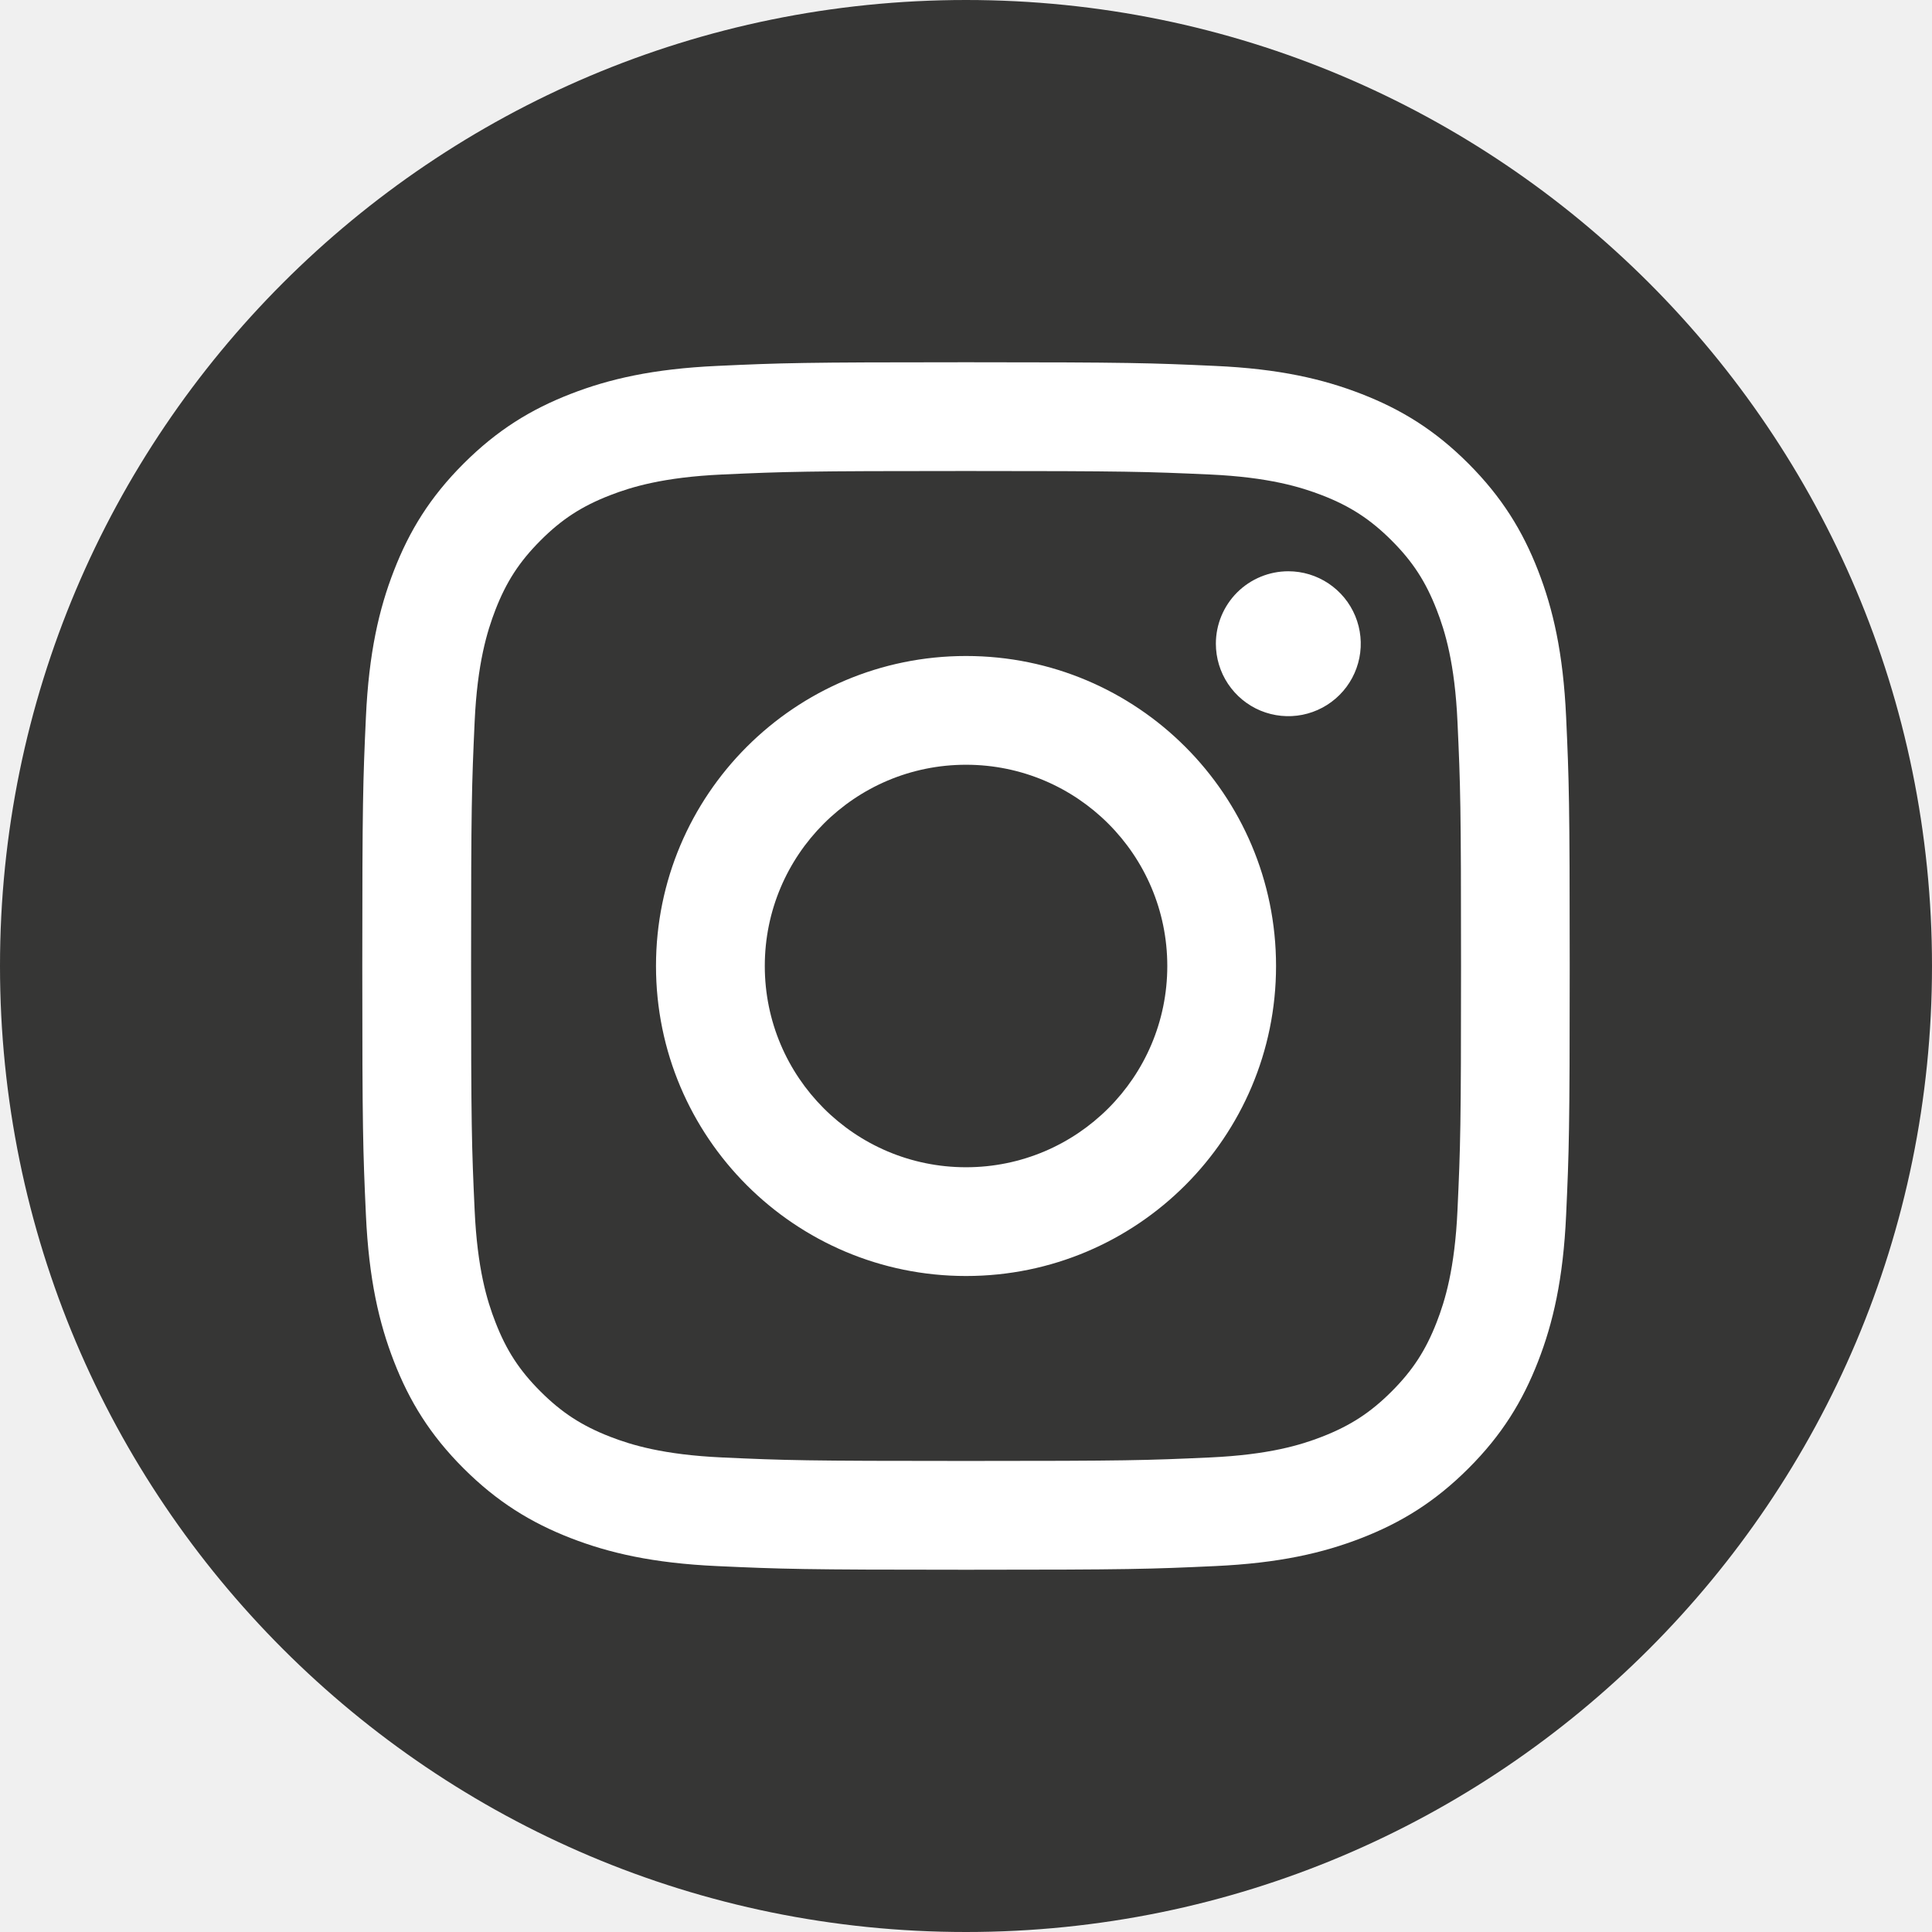
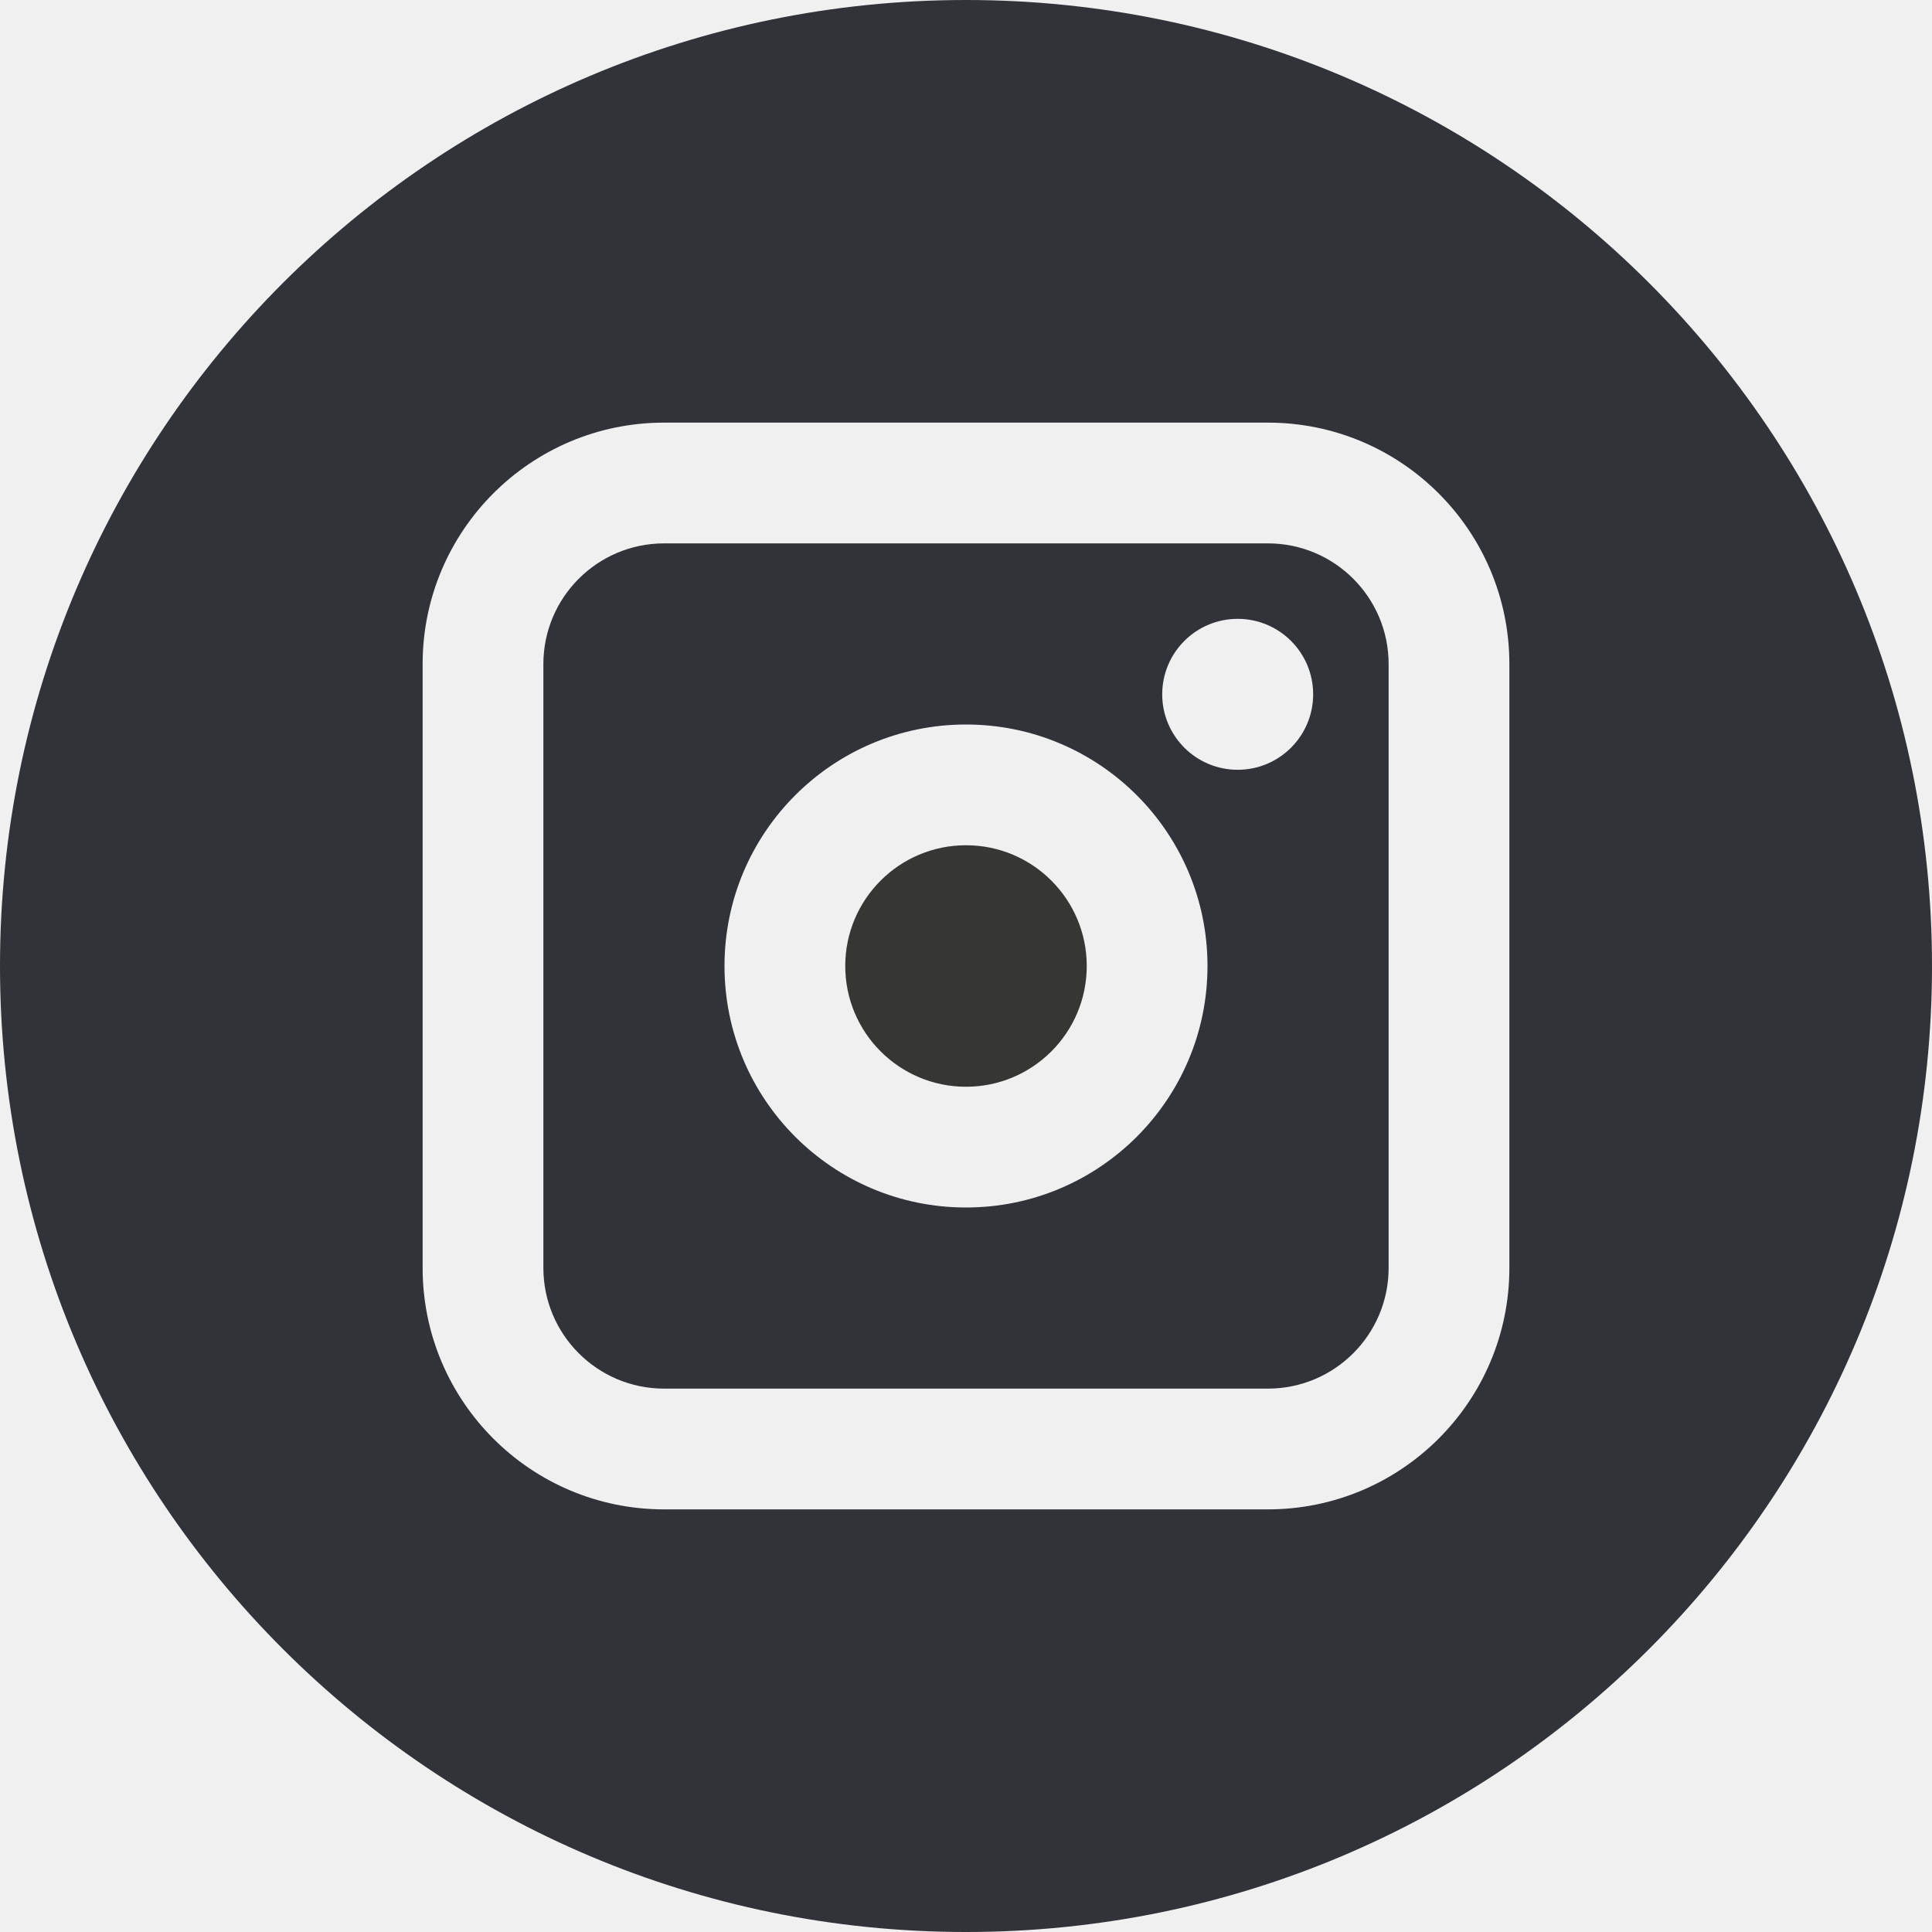
- <svg xmlns="http://www.w3.org/2000/svg" fill="none" viewBox="0 0 48 48" id="Instagram">
-   <rect width="48" height="48" fill="#363635" rx="24" class="color262626 svgShape" />
-   <path fill="#ffffff" d="M19.001 24C19.001 21.239 21.239 19 24.001 19C26.762 19 29.001 21.239 29.001 24C29.001 26.761 26.762 29 24.001 29C21.239 29 19.001 26.761 19.001 24ZM16.298 24C16.298 28.254 19.747 31.702 24.001 31.702C28.255 31.702 31.703 28.254 31.703 24C31.703 19.746 28.255 16.298 24.001 16.298C19.747 16.298 16.298 19.746 16.298 24ZM30.208 15.992C30.208 16.348 30.313 16.696 30.511 16.992C30.709 17.288 30.989 17.519 31.318 17.656C31.647 17.792 32.009 17.828 32.358 17.759C32.708 17.689 33.028 17.518 33.28 17.266C33.532 17.015 33.703 16.694 33.773 16.345C33.843 15.996 33.807 15.634 33.671 15.305C33.535 14.976 33.304 14.695 33.008 14.497C32.712 14.299 32.365 14.193 32.009 14.193H32.008C31.531 14.193 31.073 14.383 30.735 14.72C30.398 15.058 30.208 15.515 30.208 15.992ZM17.941 36.21C16.478 36.143 15.683 35.899 15.155 35.694C14.455 35.421 13.955 35.096 13.43 34.572C12.904 34.047 12.579 33.548 12.308 32.847C12.102 32.319 11.858 31.524 11.792 30.062C11.719 28.481 11.704 28.006 11.704 24C11.704 19.994 11.72 19.521 11.792 17.938C11.858 16.476 12.104 15.682 12.308 15.153C12.58 14.452 12.905 13.953 13.43 13.427C13.954 12.902 14.454 12.577 15.155 12.305C15.683 12.1 16.478 11.856 17.941 11.789C19.522 11.717 19.997 11.702 24.001 11.702C28.005 11.702 28.48 11.718 30.062 11.789C31.525 11.856 32.318 12.101 32.848 12.305C33.548 12.577 34.048 12.903 34.573 13.427C35.099 13.952 35.423 14.452 35.695 15.153C35.901 15.681 36.145 16.476 36.211 17.938C36.284 19.521 36.299 19.994 36.299 24C36.299 28.006 36.284 28.48 36.211 30.062C36.145 31.524 35.9 32.319 35.695 32.847C35.423 33.548 35.098 34.047 34.573 34.572C34.049 35.096 33.548 35.421 32.848 35.694C32.32 35.9 31.525 36.143 30.062 36.21C28.481 36.282 28.006 36.297 24.001 36.297C19.995 36.297 19.521 36.282 17.941 36.21ZM17.816 9.091C16.22 9.164 15.128 9.417 14.175 9.788C13.189 10.171 12.353 10.684 11.518 11.518C10.684 12.351 10.171 13.188 9.788 14.175C9.417 15.128 9.164 16.219 9.091 17.816C9.018 19.415 9.001 19.927 9.001 24C9.001 28.073 9.018 28.585 9.091 30.184C9.164 31.781 9.417 32.872 9.788 33.825C10.171 34.811 10.684 35.649 11.518 36.482C12.353 37.315 13.189 37.828 14.175 38.212C15.13 38.583 16.22 38.836 17.816 38.909C19.417 38.982 19.927 39 24.001 39C28.074 39 28.585 38.983 30.185 38.909C31.782 38.836 32.872 38.583 33.826 38.212C34.812 37.828 35.648 37.316 36.483 36.482C37.318 35.649 37.829 34.811 38.213 33.825C38.584 32.872 38.838 31.781 38.91 30.184C38.983 28.584 38.999 28.073 38.999 24C38.999 19.927 38.983 19.415 38.91 17.816C38.837 16.219 38.584 15.128 38.213 14.175C37.829 13.189 37.316 12.353 36.483 11.518C35.649 10.683 34.812 10.171 33.827 9.788C32.872 9.417 31.782 9.162 30.186 9.091C28.587 9.018 28.075 9 24.002 9C19.928 9 19.417 9.017 17.816 9.091Z" class="colorffffff svgShape" />
+ <svg xmlns="http://www.w3.org/2000/svg" viewBox="0 0 128 128" id="Instagram">
+   <path d="M84 36H44a8 8 0 0 0-8 8v40a8 8 0 0 0 8 8h40a8 8 0 0 0 8-8V44a8 8 0 0 0-8-8ZM64 80a16 16 0 1 1 16-16 16 16 0 0 1-16 16Zm18-29a5 5 0 1 1 5-5 5 5 0 0 1-5 5Z" fill="#313339" class="color000000 svgShape" />
+   <circle cx="64" cy="64" r="8" fill="#363635" class="color000000 svgShape" />
+   <path d="M64 0a64 64 0 1 0 64 64A64 64 0 0 0 64 0Zm36 84a16 16 0 0 1-16 16H44a16 16 0 0 1-16-16V44a16 16 0 0 1 16-16h40a16 16 0 0 1 16 16Z" fill="#313339" class="color000000 svgShape" />
</svg>
